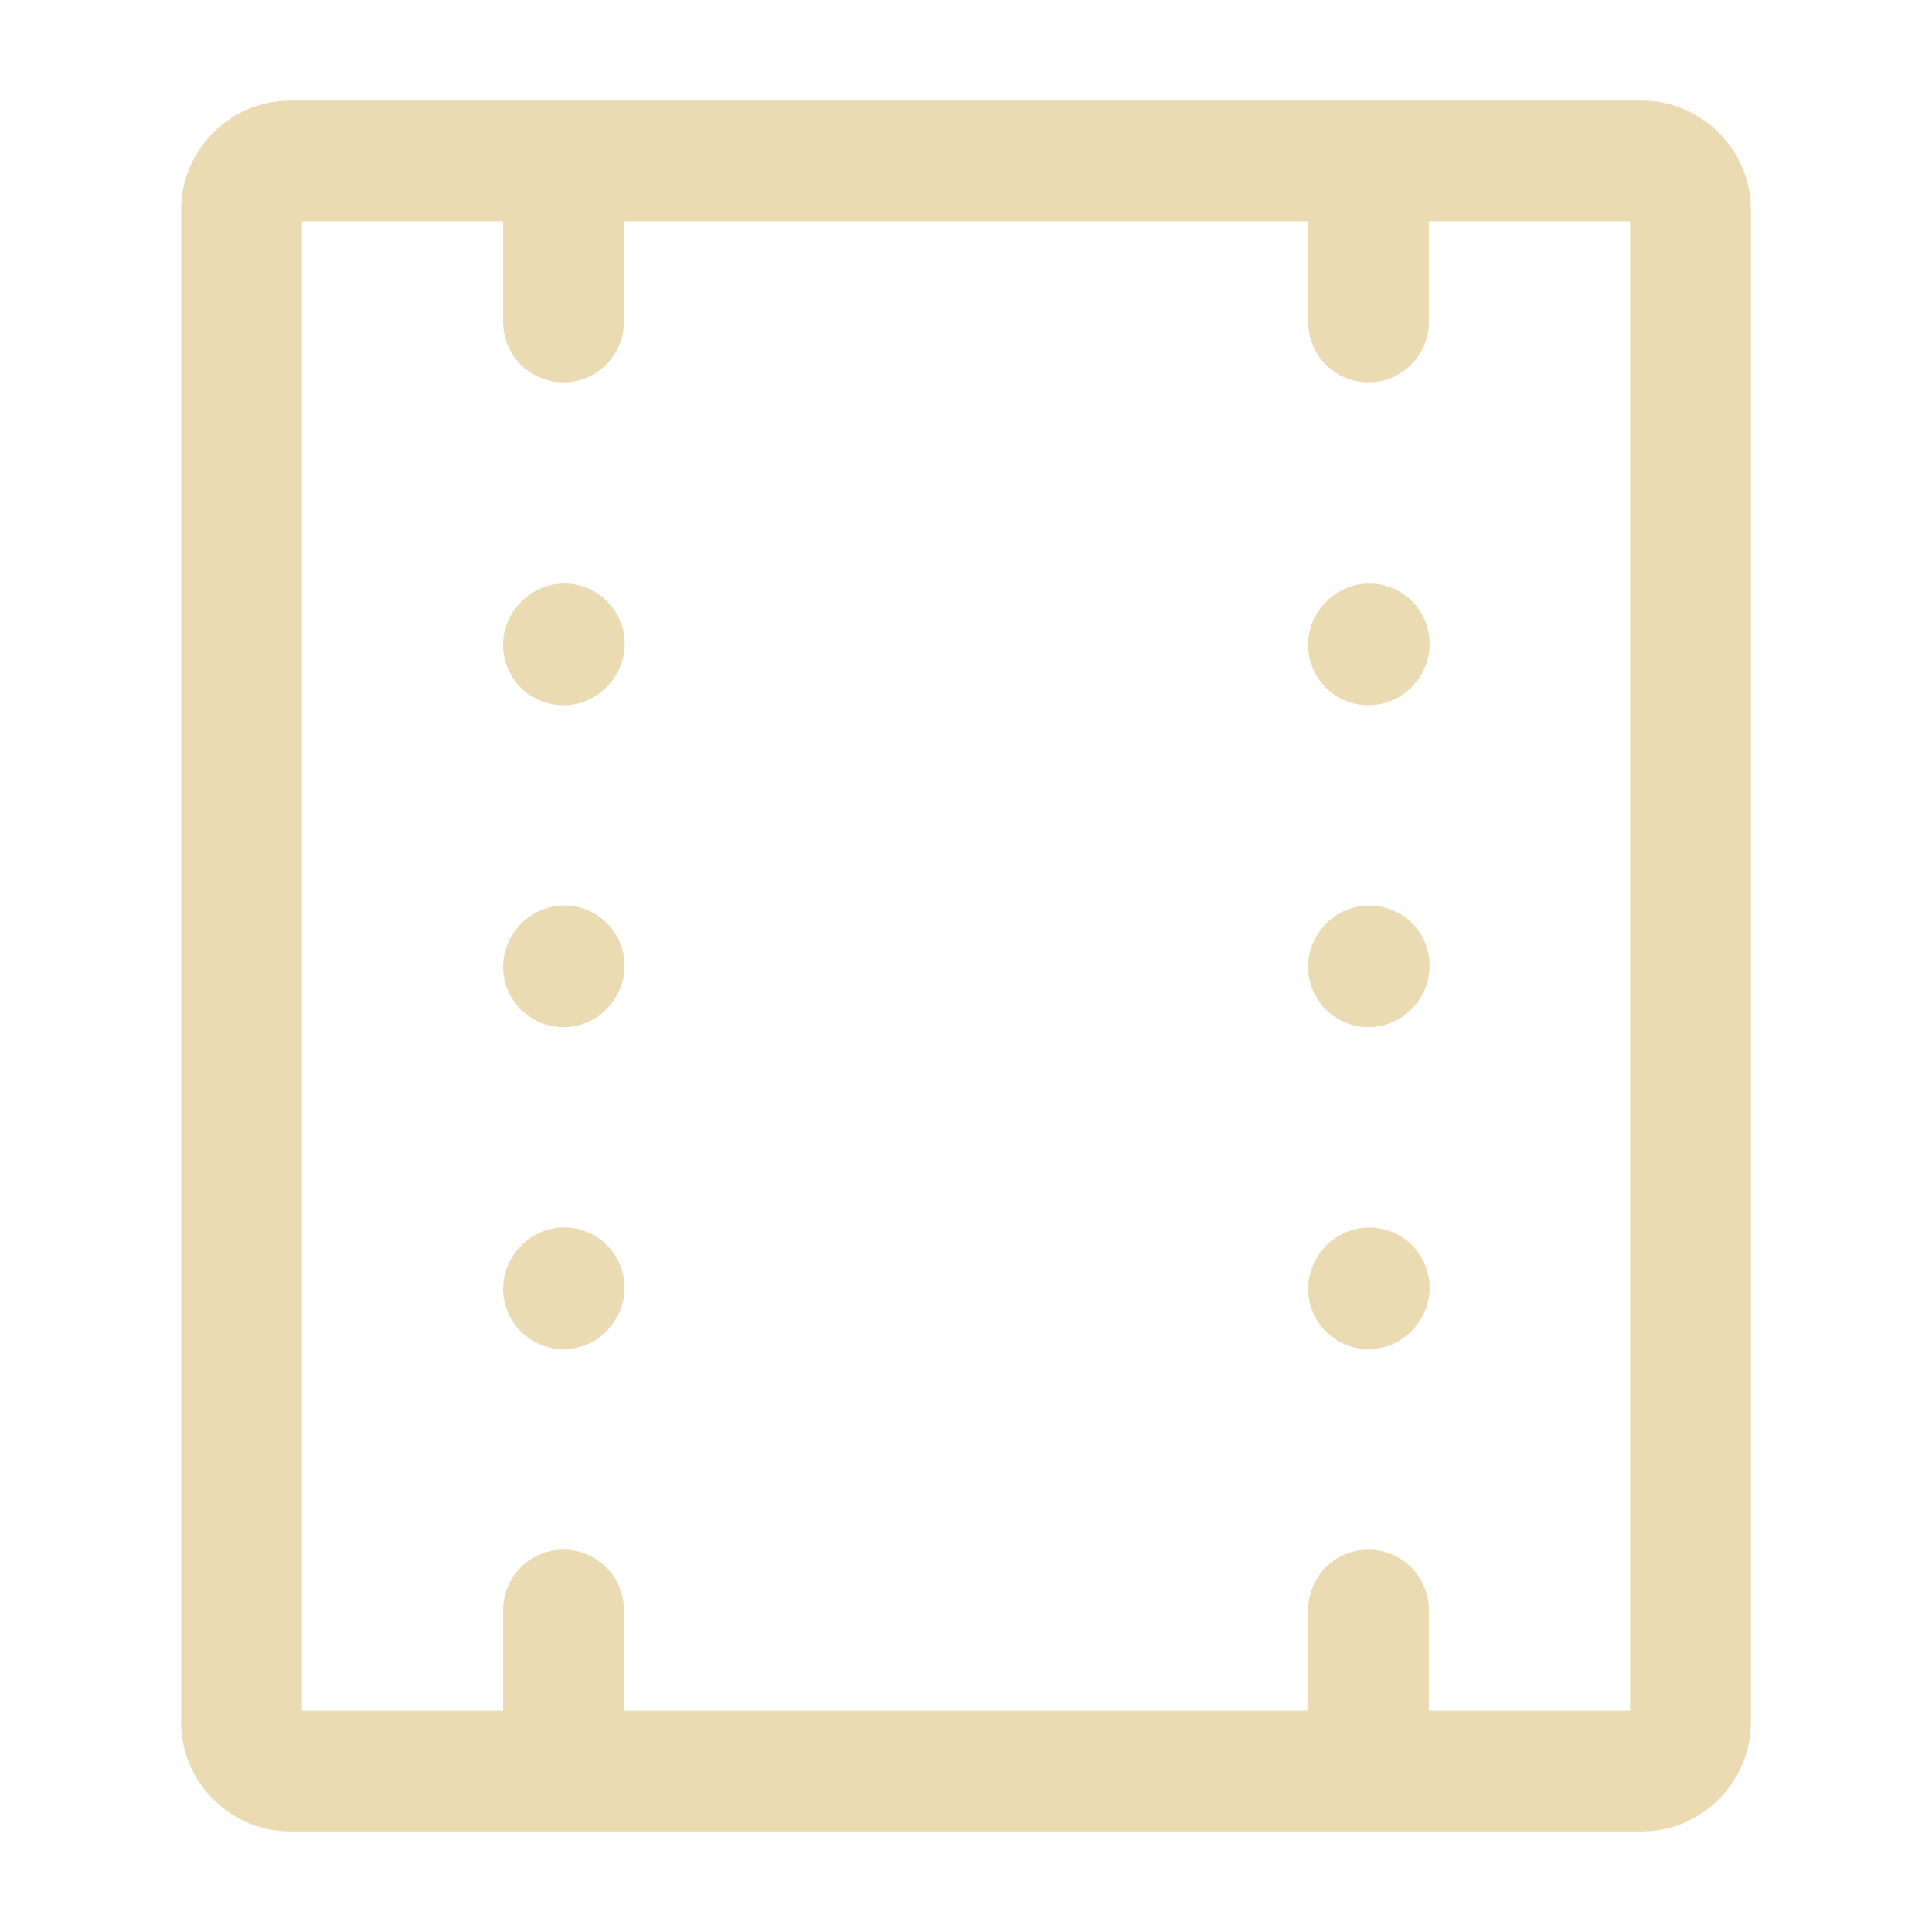
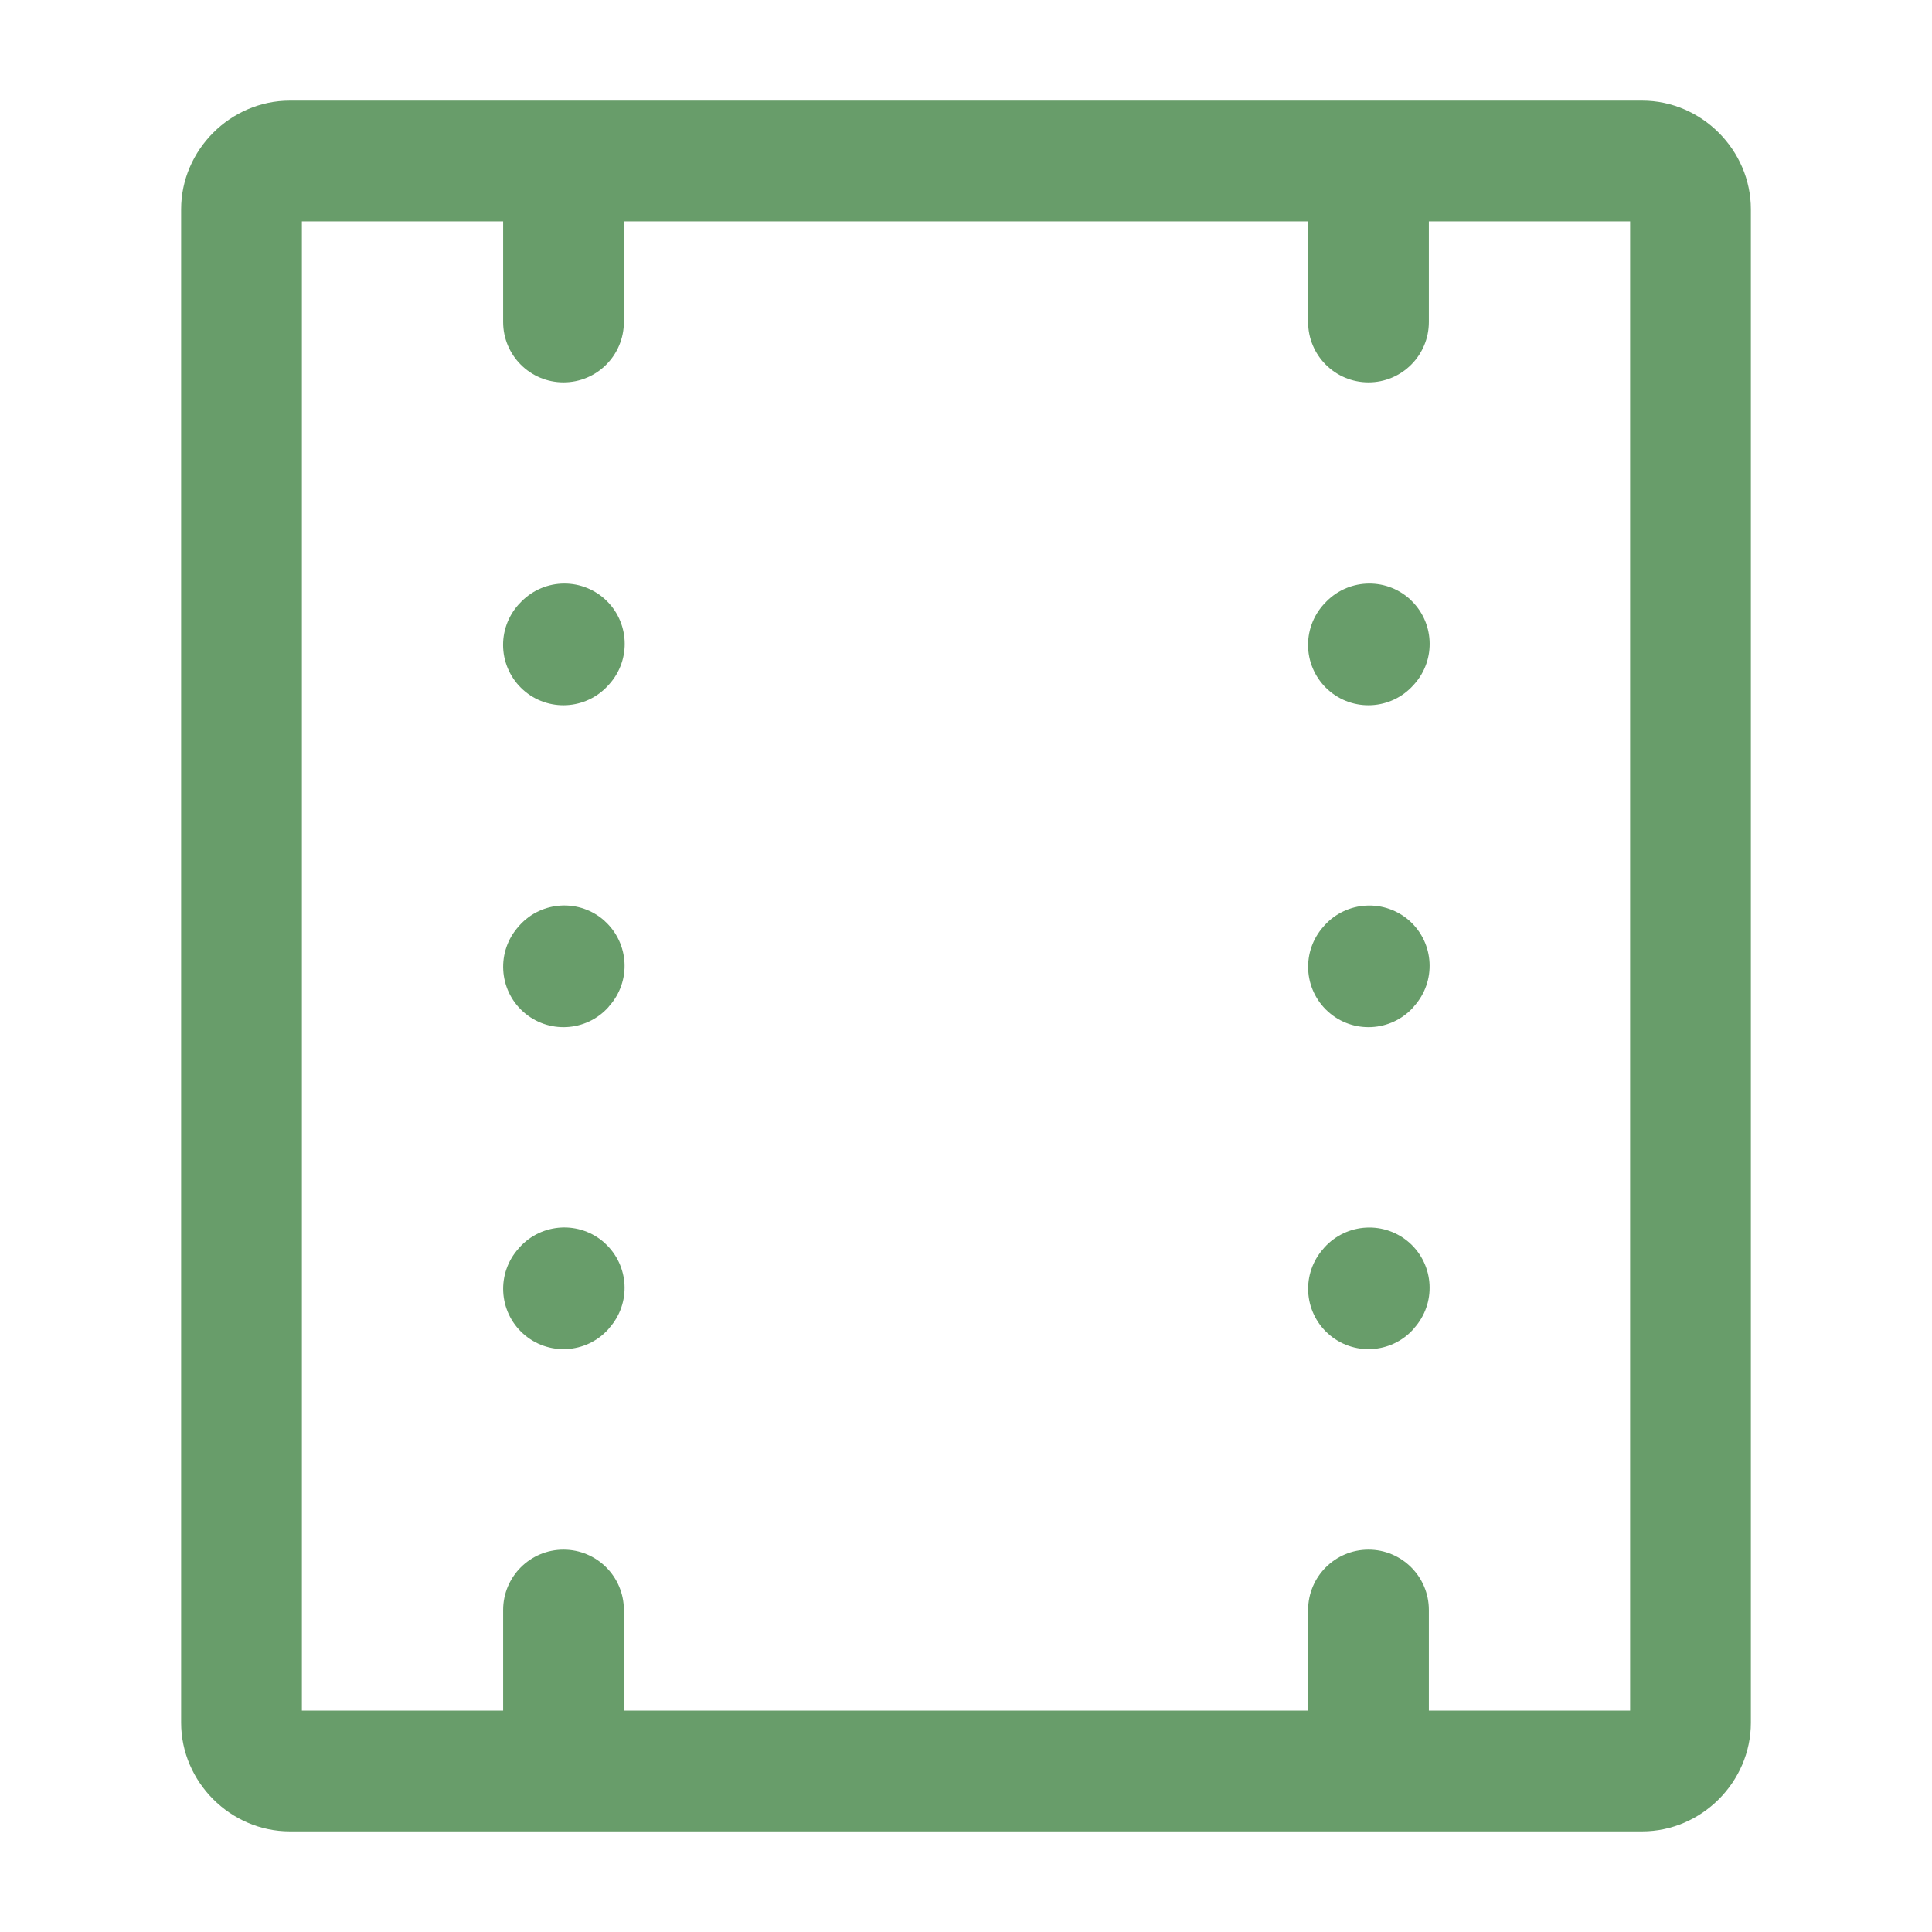
<svg xmlns="http://www.w3.org/2000/svg" width="48px" height="48px" stroke-width="1.5" viewBox="0 0 24 24" fill="none" color="#ffffff" version="1.1" id="svg82">
  <defs id="defs86" />
-   <path style="color:#ffffff;fill:#ebdbb2;stroke-linecap:round;stroke-linejoin:round;-inkscape-stroke:none;fill-opacity:1" d="M 6.971,7.25 A 0.75,0.75 0 0 0 6.453,7.498 l -0.01,0.01 a 0.75,0.75 0 0 0 0.055,1.061 0.75,0.75 0 0 0 1.059,-0.057 L 7.568,8.5 A 0.75,0.75 0 0 0 7.512,7.441 0.75,0.75 0 0 0 6.971,7.25 Z" id="path68" />
-   <path style="color:#ffffff;fill:#ebdbb2;stroke-linecap:round;stroke-linejoin:round;-inkscape-stroke:none;fill-opacity:1" d="m 17.512,7.441 a 0.75,0.75 0 0 0 -1.059,0.057 l -0.01,0.01 a 0.75,0.75 0 0 0 0.055,1.061 0.75,0.75 0 0 0 1.059,-0.057 L 17.568,8.5 a 0.75,0.75 0 0 0 -0.057,-1.059 z" id="path70" />
-   <path style="color:#ffffff;fill:#ebdbb2;stroke-linecap:round;stroke-linejoin:round;-inkscape-stroke:none;fill-opacity:1" d="m 7.512,11.441 a 0.75,0.75 0 0 0 -1.059,0.055 l -0.01,0.012 a 0.75,0.75 0 0 0 0.055,1.059 0.75,0.75 0 0 0 1.059,-0.055 L 7.566,12.5 a 0.75,0.75 0 0 0 -0.055,-1.059 z" id="path72" />
-   <path style="color:#ffffff;fill:#ebdbb2;stroke-linecap:round;stroke-linejoin:round;-inkscape-stroke:none;fill-opacity:1" d="m 16.971,11.25 a 0.75,0.75 0 0 0 -0.518,0.246 l -0.01,0.012 a 0.75,0.75 0 0 0 0.055,1.059 0.75,0.75 0 0 0 1.059,-0.055 L 17.566,12.5 A 0.75,0.75 0 0 0 17.512,11.441 0.75,0.75 0 0 0 16.971,11.25 Z" id="path74" />
-   <path style="color:#ffffff;fill:#ebdbb2;stroke-linecap:round;stroke-linejoin:round;-inkscape-stroke:none;fill-opacity:1" d="m 7.512,15.441 a 0.75,0.75 0 0 0 -1.059,0.055 l -0.01,0.012 a 0.75,0.75 0 0 0 0.055,1.059 0.75,0.75 0 0 0 1.059,-0.055 L 7.566,16.5 a 0.75,0.75 0 0 0 -0.055,-1.059 z" id="path76" />
-   <path style="color:#ffffff;fill:#ebdbb2;stroke-linecap:round;stroke-linejoin:round;-inkscape-stroke:none;fill-opacity:1" d="m 16.971,15.25 a 0.75,0.75 0 0 0 -0.518,0.246 l -0.01,0.012 a 0.75,0.75 0 0 0 0.055,1.059 0.75,0.75 0 0 0 1.059,-0.055 L 17.566,16.5 A 0.75,0.75 0 0 0 17.512,15.441 0.75,0.75 0 0 0 16.971,15.25 Z" id="path78" />
-   <path style="color:#ffffff;fill:#ebdbb2;stroke-linecap:round;stroke-linejoin:round;-inkscape-stroke:none;fill-opacity:1" d="M 3.6,1.25 C 2.863,1.25 2.25,1.863 2.25,2.6 V 21.4 C 2.25,22.137 2.863,22.75 3.6,22.75 H 7 17 20.4 C 21.137,22.75 21.75,22.137 21.75,21.4 V 2.6 C 21.75,1.863 21.137,1.25 20.4,1.25 H 17 7 Z M 3.75,2.75 h 2.5 V 4 A 0.75,0.75 0 0 0 7,4.75 0.75,0.75 0 0 0 7.75,4 V 2.75 h 8.5 V 4 A 0.75,0.75 0 0 0 17,4.75 0.75,0.75 0 0 0 17.75,4 V 2.75 h 2.5 v 18.5 h -2.5 V 20 A 0.75,0.75 0 0 0 17,19.25 0.75,0.75 0 0 0 16.25,20 v 1.25 H 7.75 V 20 A 0.75,0.75 0 0 0 7,19.25 0.75,0.75 0 0 0 6.25,20 v 1.25 h -2.5 z" id="path80" />
+   <path style="color:#ffffff;fill:#689d6a;stroke-linecap:round;stroke-linejoin:round;-inkscape-stroke:none;fill-opacity:1" d="M 6.971,7.25 A 0.75,0.75 0 0 0 6.453,7.498 l -0.01,0.01 a 0.75,0.75 0 0 0 0.055,1.061 0.75,0.75 0 0 0 1.059,-0.057 L 7.568,8.5 A 0.75,0.75 0 0 0 7.512,7.441 0.75,0.75 0 0 0 6.971,7.25 Z" id="path68" />
+   <path style="color:#ffffff;fill:#689d6a;stroke-linecap:round;stroke-linejoin:round;-inkscape-stroke:none;fill-opacity:1" d="m 17.512,7.441 a 0.75,0.75 0 0 0 -1.059,0.057 l -0.01,0.01 a 0.75,0.75 0 0 0 0.055,1.061 0.75,0.75 0 0 0 1.059,-0.057 L 17.568,8.5 a 0.75,0.75 0 0 0 -0.057,-1.059 z" id="path70" />
+   <path style="color:#ffffff;fill:#689d6a;stroke-linecap:round;stroke-linejoin:round;-inkscape-stroke:none;fill-opacity:1" d="m 7.512,11.441 a 0.75,0.75 0 0 0 -1.059,0.055 l -0.01,0.012 a 0.75,0.75 0 0 0 0.055,1.059 0.75,0.75 0 0 0 1.059,-0.055 L 7.566,12.5 a 0.75,0.75 0 0 0 -0.055,-1.059 z" id="path72" />
+   <path style="color:#ffffff;fill:#689d6a;stroke-linecap:round;stroke-linejoin:round;-inkscape-stroke:none;fill-opacity:1" d="m 16.971,11.25 a 0.75,0.75 0 0 0 -0.518,0.246 l -0.01,0.012 a 0.75,0.75 0 0 0 0.055,1.059 0.75,0.75 0 0 0 1.059,-0.055 L 17.566,12.5 A 0.75,0.75 0 0 0 17.512,11.441 0.75,0.75 0 0 0 16.971,11.25 Z" id="path74" />
+   <path style="color:#ffffff;fill:#689d6a;stroke-linecap:round;stroke-linejoin:round;-inkscape-stroke:none;fill-opacity:1" d="m 7.512,15.441 a 0.75,0.75 0 0 0 -1.059,0.055 l -0.01,0.012 a 0.75,0.75 0 0 0 0.055,1.059 0.75,0.75 0 0 0 1.059,-0.055 L 7.566,16.5 a 0.75,0.75 0 0 0 -0.055,-1.059 z" id="path76" />
+   <path style="color:#ffffff;fill:#689d6a;stroke-linecap:round;stroke-linejoin:round;-inkscape-stroke:none;fill-opacity:1" d="m 16.971,15.25 a 0.75,0.75 0 0 0 -0.518,0.246 l -0.01,0.012 a 0.75,0.75 0 0 0 0.055,1.059 0.75,0.75 0 0 0 1.059,-0.055 L 17.566,16.5 A 0.75,0.75 0 0 0 17.512,15.441 0.75,0.75 0 0 0 16.971,15.25 Z" id="path78" />
+   <path style="color:#ffffff;fill:#689d6a;stroke-linecap:round;stroke-linejoin:round;-inkscape-stroke:none;fill-opacity:1" d="M 3.6,1.25 C 2.863,1.25 2.25,1.863 2.25,2.6 V 21.4 C 2.25,22.137 2.863,22.75 3.6,22.75 H 7 17 20.4 C 21.137,22.75 21.75,22.137 21.75,21.4 V 2.6 C 21.75,1.863 21.137,1.25 20.4,1.25 H 17 7 Z M 3.75,2.75 h 2.5 V 4 A 0.75,0.75 0 0 0 7,4.75 0.75,0.75 0 0 0 7.75,4 V 2.75 h 8.5 V 4 A 0.75,0.75 0 0 0 17,4.75 0.75,0.75 0 0 0 17.75,4 V 2.75 h 2.5 v 18.5 h -2.5 V 20 A 0.75,0.75 0 0 0 17,19.25 0.75,0.75 0 0 0 16.25,20 v 1.25 H 7.75 V 20 A 0.75,0.75 0 0 0 7,19.25 0.75,0.75 0 0 0 6.25,20 v 1.25 h -2.5 z" id="path80" />
</svg>
